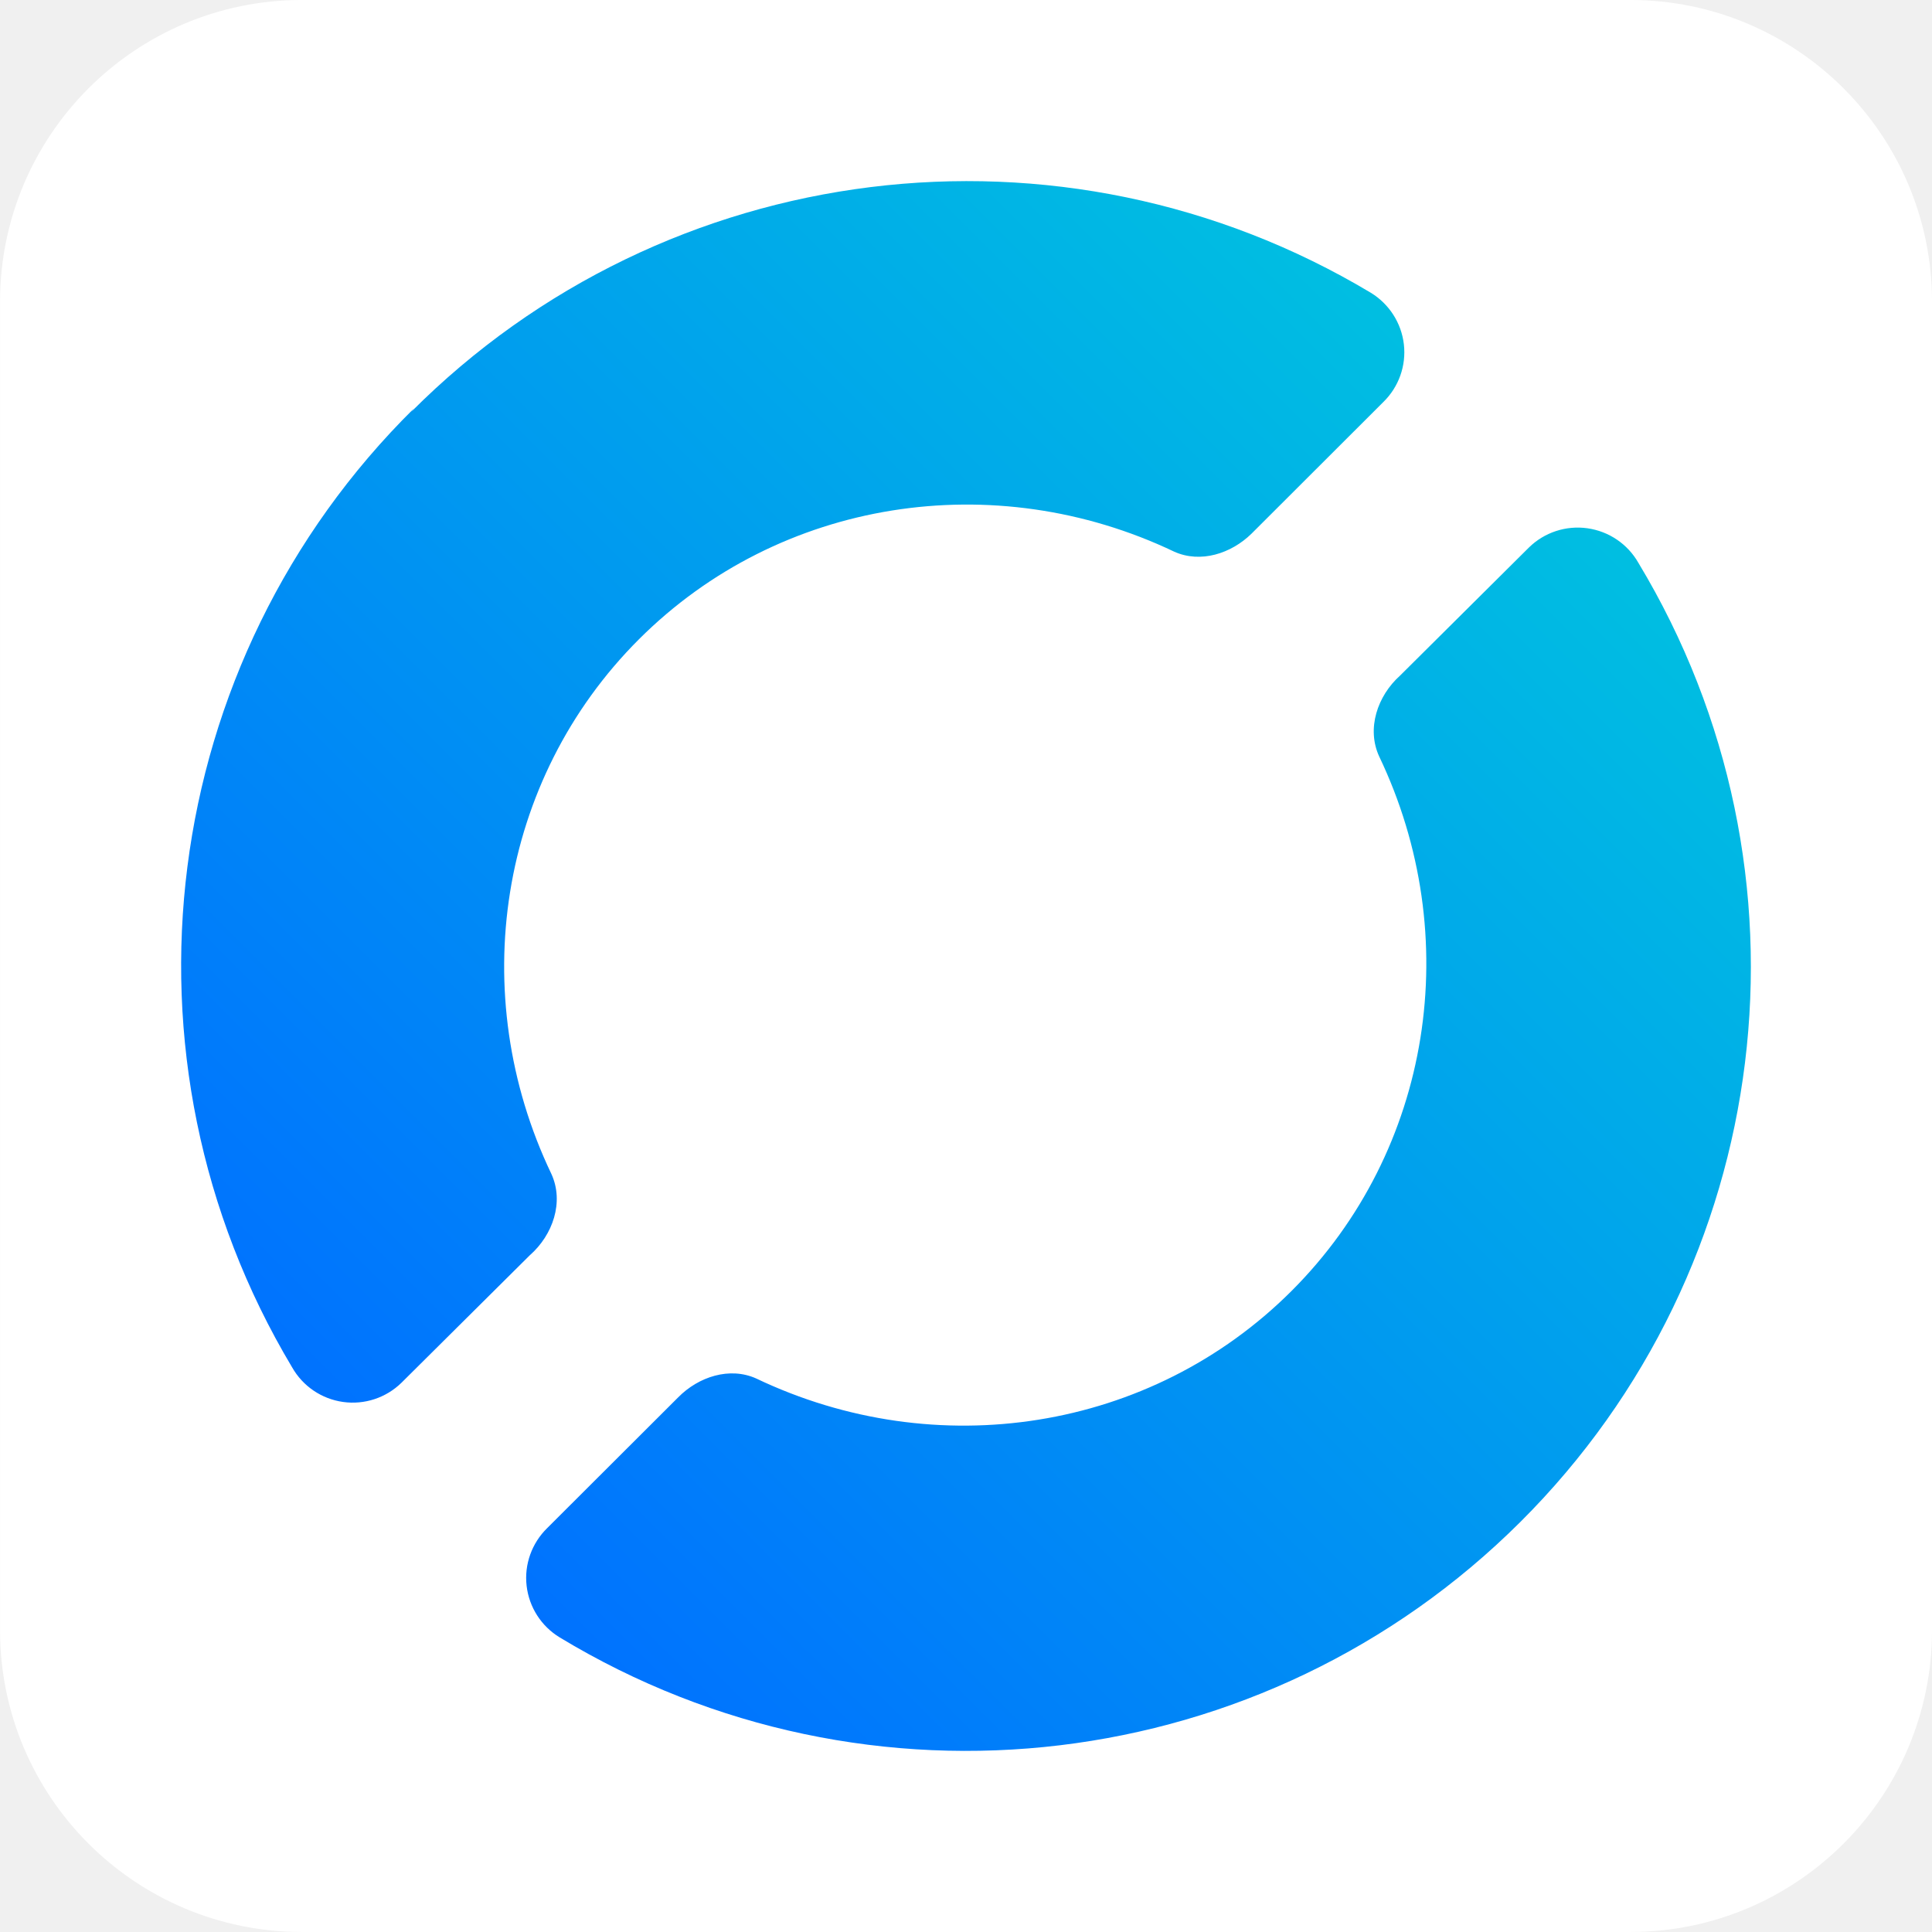
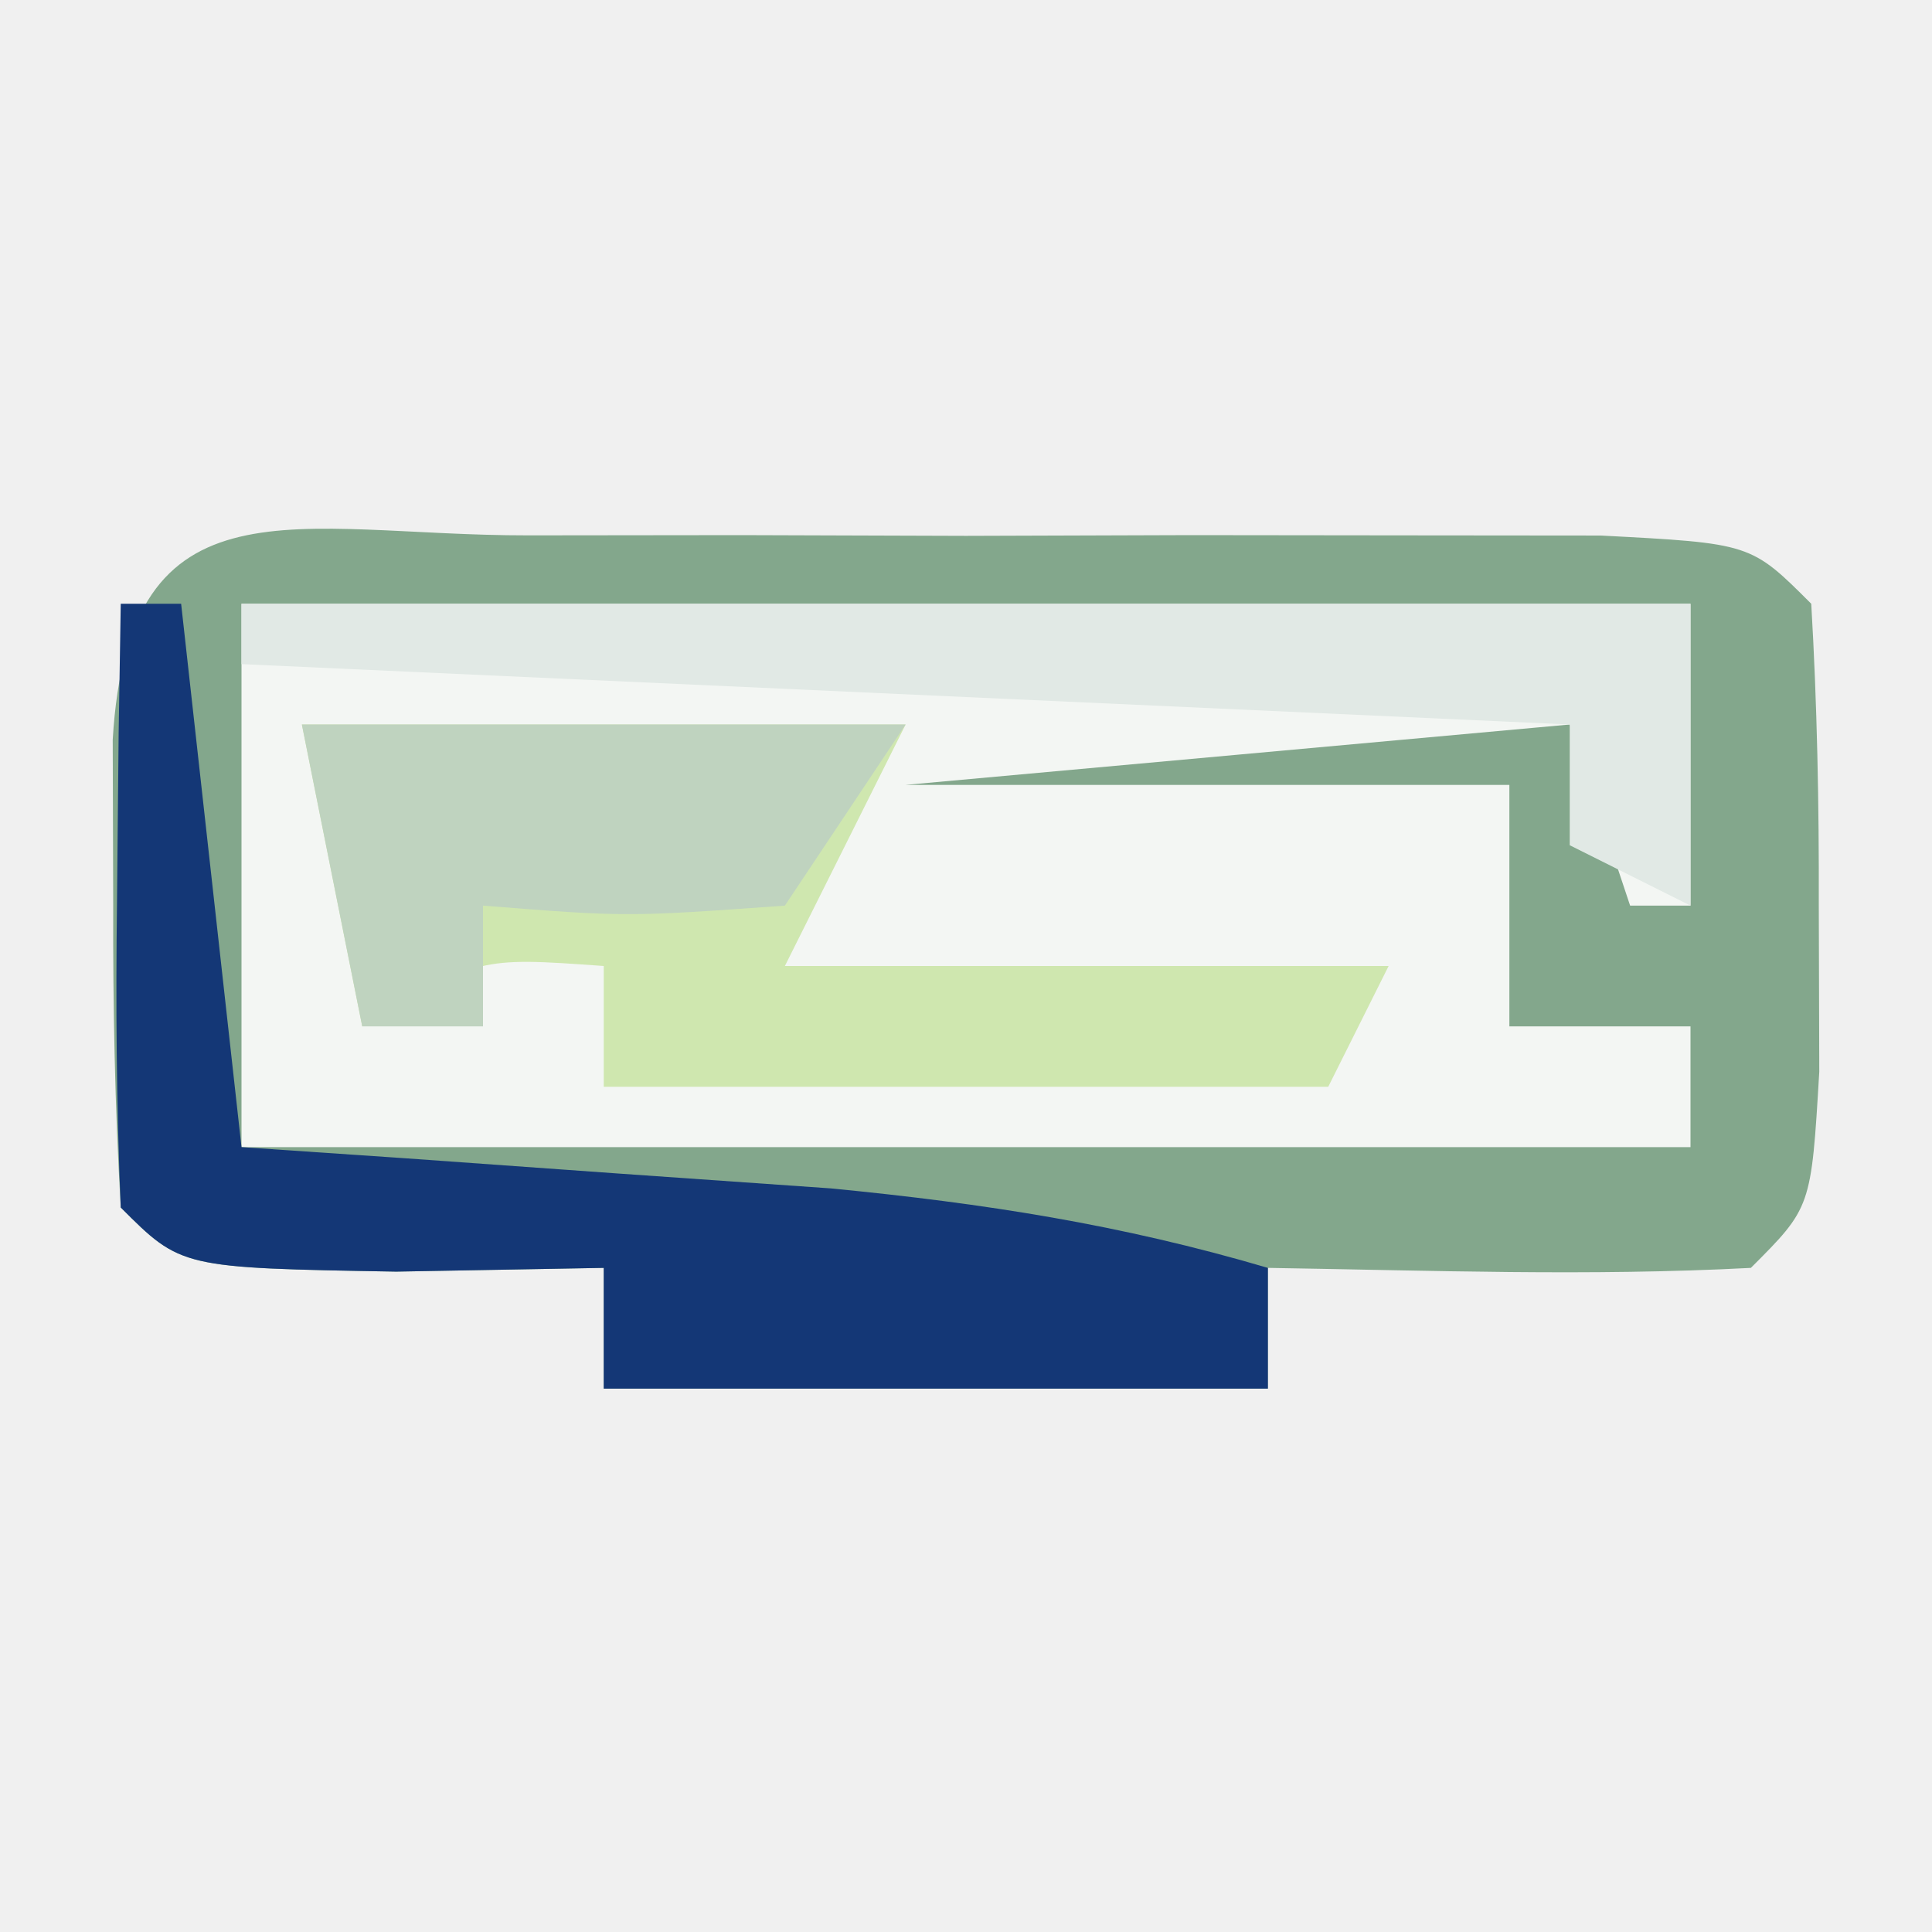
- <svg xmlns="http://www.w3.org/2000/svg" xmlns:xlink="http://www.w3.org/1999/xlink" style="isolation:isolate" viewBox="66.993 897.484 32 32" version="1.1" id="svg11" xml:space="preserve" width="32" height="32">
-   <defs id="defs15">
-     <linearGradient xlink:href="#a" id="linearGradient765" gradientUnits="userSpaceOnUse" gradientTransform="matrix(26.00048,0,0,25.99936,17.98453,891.7487)" x1="0.148" y1="0.851" x2="0.845" y2="0.154" />
-   </defs>
-   <linearGradient id="a" x1="0.148" x2="0.845" y1="0.851" y2="0.154" gradientTransform="matrix(26.301,0,0,26.331,90.67354,911.7572)" gradientUnits="userSpaceOnUse">
-     <stop offset="0" stop-color="#004ba6" id="stop4" style="stop-color:#0071ff;stop-opacity:1;" />
-     <stop offset="1" stop-color="#00bfe1" id="stop6" style="stop-color:#00bfe1;stop-opacity:1;" />
-   </linearGradient>
-   <g id="g763" transform="translate(52.0085,8.73577)">
-     <g id="g761">
-       <rect style="fill:#ffffff;fill-opacity:1;stroke:none;stroke-width:1;stroke-dasharray:none;stroke-opacity:1;paint-order:fill markers stroke" id="rect757" width="32" height="32" x="14.985" y="888.748" rx="5" ry="5" />
-       <path fill="url(#a)" d="m 40.309,897.816 -2.135,2.122 c -0.376,0.337 -0.557,0.879 -0.347,1.337 1.423,2.976 0.883,6.524 -1.451,8.856 -2.335,2.331 -5.887,2.871 -8.867,1.449 -0.439,-0.197 -0.954,-0.03 -1.292,0.313 l -2.17,2.166 c -0.255,0.25 -0.381,0.602 -0.34,0.956 0.041,0.354 0.243,0.669 0.548,0.854 5.113,3.095 11.679,2.306 15.911,-1.912 4.232,-4.216 5.039,-10.773 1.955,-15.887 -0.177,-0.311 -0.489,-0.522 -0.844,-0.572 -0.355,-0.05 -0.713,0.068 -0.968,0.318 z M 21.843,895.511 c -4.253,4.2 -5.086,10.758 -2.02,15.885 0.177,0.312 0.488,0.523 0.843,0.573 0.355,0.05 0.713,-0.068 0.969,-0.319 l 2.123,-2.109 c 0.385,-0.337 0.572,-0.885 0.359,-1.349 -1.423,-2.976 -0.884,-6.524 1.451,-8.856 2.334,-2.331 5.887,-2.871 8.866,-1.45 0.434,0.195 0.942,0.033 1.281,-0.3 l 2.182,-2.179 c 0.255,-0.249 0.381,-0.601 0.34,-0.956 -0.041,-0.353 -0.243,-0.668 -0.548,-0.854 -5.122,-3.068 -11.678,-2.255 -15.893,1.972 z" id="path759" style="fill:url(#linearGradient765);stroke-width:0.988" />
-     </g>
-   </g>
+ <svg xmlns="http://www.w3.org/2000/svg" version="1.1" width="32" height="32">
+   <path d="M0 0 C1.165 -0.001 2.331 -0.003 3.531 -0.004 C4.758 -0 5.986 0.004 7.25 0.008 C9.091 0.002 9.091 0.002 10.969 -0.004 C12.717 -0.002 12.717 -0.002 14.5 0 C15.578 0.001 16.655 0.002 17.766 0.003 C20.25 0.133 20.25 0.133 21.25 1.133 C21.348 2.797 21.38 4.466 21.375 6.133 C21.379 7.494 21.379 7.494 21.383 8.883 C21.25 11.133 21.25 11.133 20.25 12.133 C17.579 12.274 14.926 12.175 12.25 12.133 C12.25 12.793 12.25 13.453 12.25 14.133 C8.62 14.133 4.99 14.133 1.25 14.133 C1.25 13.473 1.25 12.813 1.25 12.133 C-0.452 12.164 -0.452 12.164 -2.188 12.195 C-5.75 12.133 -5.75 12.133 -6.75 11.133 C-6.848 9.469 -6.88 7.8 -6.875 6.133 C-6.878 5.225 -6.88 4.318 -6.883 3.383 C-6.62 -1.067 -3.838 0.004 0 0 Z " fill="#F3F6F3" transform="translate(8.75,8.867188)" />
+   <path d="M0 0 C1.165 -0.001 2.331 -0.003 3.531 -0.004 C4.758 -0 5.986 0.004 7.25 0.008 C9.091 0.002 9.091 0.002 10.969 -0.004 C12.717 -0.002 12.717 -0.002 14.5 0 C15.578 0.001 16.655 0.002 17.766 0.003 C20.25 0.133 20.25 0.133 21.25 1.133 C21.348 2.797 21.38 4.466 21.375 6.133 C21.379 7.494 21.379 7.494 21.383 8.883 C21.25 11.133 21.25 11.133 20.25 12.133 C17.579 12.274 14.926 12.175 12.25 12.133 C12.25 12.793 12.25 13.453 12.25 14.133 C8.62 14.133 4.99 14.133 1.25 14.133 C1.25 13.473 1.25 12.813 1.25 12.133 C-0.452 12.164 -0.452 12.164 -2.188 12.195 C-5.75 12.133 -5.75 12.133 -6.75 11.133 C-6.848 9.469 -6.88 7.8 -6.875 6.133 C-6.878 5.225 -6.88 4.318 -6.883 3.383 C-6.62 -1.067 -3.838 0.004 0 0 Z M-4.75 1.133 C-4.75 4.103 -4.75 7.073 -4.75 10.133 C3.17 10.133 11.09 10.133 19.25 10.133 C19.25 9.473 19.25 8.813 19.25 8.133 C18.26 8.133 17.27 8.133 16.25 8.133 C16.25 6.813 16.25 5.493 16.25 4.133 C15.612 4.133 14.974 4.133 14.316 4.133 C11.628 4.133 8.939 4.133 6.25 4.133 C11.695 3.638 11.695 3.638 17.25 3.133 C17.58 4.123 17.91 5.113 18.25 6.133 C18.58 6.133 18.91 6.133 19.25 6.133 C19.25 4.483 19.25 2.833 19.25 1.133 C11.33 1.133 3.41 1.133 -4.75 1.133 Z " fill="#83A78C" transform="translate(8.75,8.867188)" />
+   <path d="M0 0 C3.3 0 6.6 0 10 0 C9.34 1.32 8.68 2.64 8 4 C11.3 4 14.6 4 18 4 C17.67 4.66 17.34 5.32 17 6 C13.04 6 9.08 6 5 6 C5 5.34 5 4.68 5 4 C2.925 3.851 2.925 3.851 1 5 C0.67 3.35 0.34 1.7 0 0 Z " fill="#CFE7AF" transform="translate(5,12)" />
+   <path d="M0 0 C0.33 0 0.66 0 1 0 C1.33 2.97 1.66 5.94 2 9 C3.338 9.091 3.338 9.091 4.703 9.184 C5.874 9.267 7.044 9.351 8.25 9.438 C9.41 9.519 10.57 9.6 11.766 9.684 C14.31 9.932 16.56 10.281 19 11 C19 11.66 19 12.32 19 13 C15.37 13 11.74 13 8 13 C8 12.34 8 11.68 8 11 C6.298 11.031 6.298 11.031 4.562 11.062 C1 11 1 11 0 10 C-0.072 8.314 -0.084 6.625 -0.062 4.938 C-0.053 4.018 -0.044 3.099 -0.035 2.152 C-0.024 1.442 -0.012 0.732 0 0 Z " fill="#143776" transform="translate(2,10)" />
+   <path d="M0 0 C7.92 0 15.84 0 24 0 C24 1.65 24 3.3 24 5 C23.34 4.67 22.68 4.34 22 4 C22 3.34 22 2.68 22 2 C14.74 1.67 7.48 1.34 0 1 C0 0.67 0 0.34 0 0 Z " fill="#E1E9E5" transform="translate(4,10)" />
+   <path d="M0 0 C3.3 0 6.6 0 10 0 C9.01 1.485 9.01 1.485 8 3 C5.375 3.188 5.375 3.188 3 3 C3 3.66 3 4.32 3 5 C2.34 5 1.68 5 1 5 C0.67 3.35 0.34 1.7 0 0 Z " fill="#BFD3BF" transform="translate(5,12)" />
</svg>
